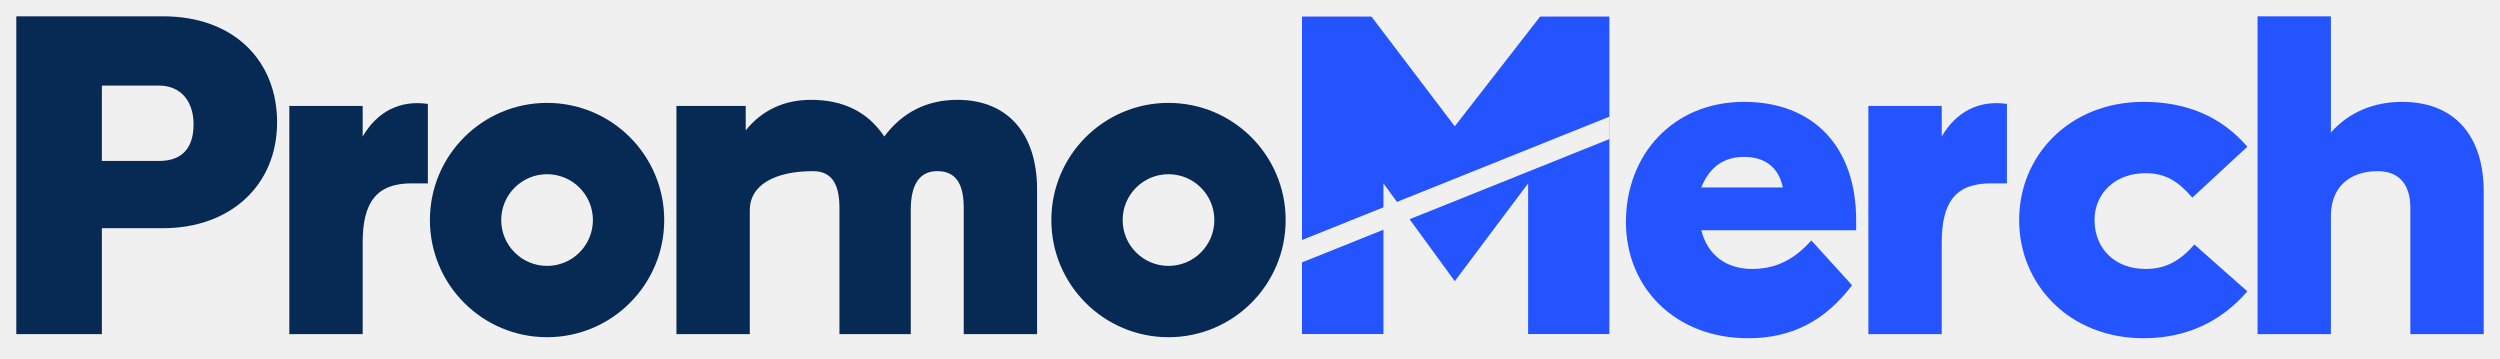
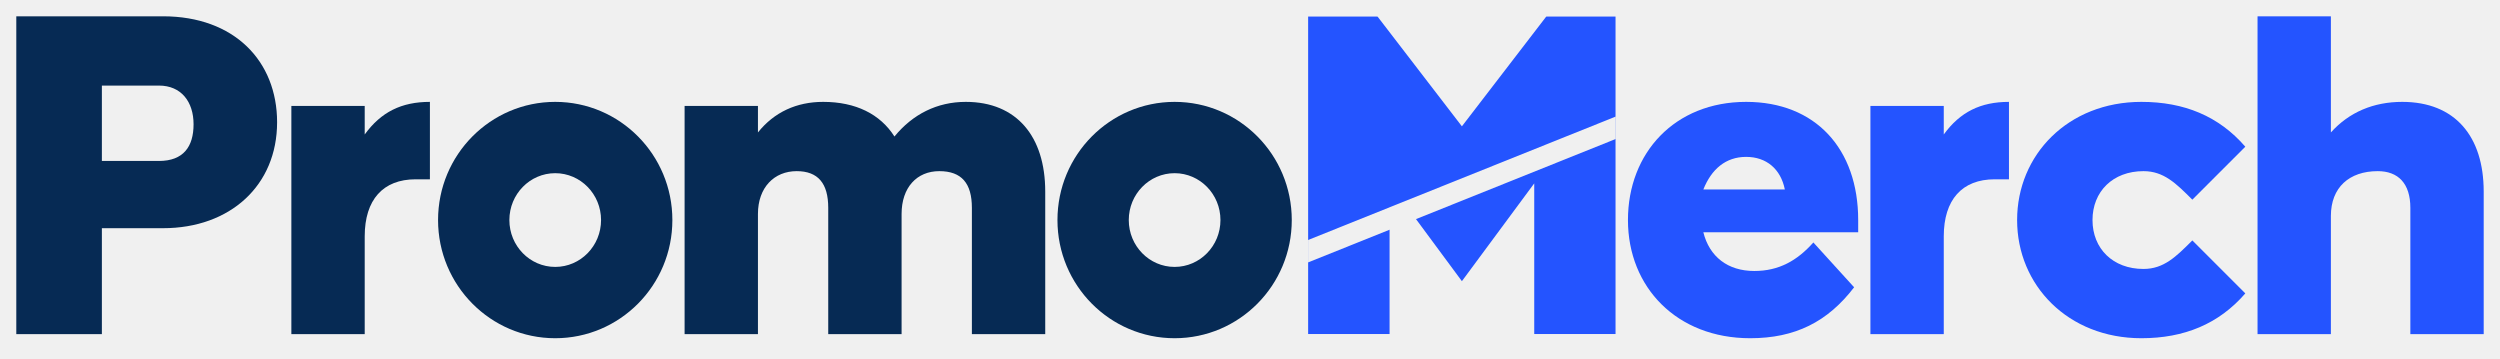
- <svg xmlns="http://www.w3.org/2000/svg" viewBox="0 0 1227 176" role="img" aria-label="PromoMerch — BRANDED MERCHANDISE">
+ <svg xmlns="http://www.w3.org/2000/svg" viewBox="0 0 1227 176" role="img" aria-label="PromoMerch">
  <defs>
    <mask id="slash" maskUnits="userSpaceOnUse" x="0" y="0" width="151" height="156">
      <rect width="151" height="156" fill="white" />
      <path d="M-3 111L154 48V59L-3 122Z" fill="black" />
    </mask>
  </defs>
  <g transform="translate(8 8)" fill-rule="evenodd">
-     <g transform="translate(0 0)">
+     <g data-letter="P" transform="translate(0 0)">
      <path fill="#062A54" d="M0 0H72C107 0 128 22 128 52C128 83 105 104 72 104H42V156H0Z M42 34V71H70C82 71 87 64 87 53C87 42 81 34 70 34Z" />
    </g>
-     <g transform="translate(134 0)">
-       <path fill="#062A54" d="M0 44H36V59C43 47 54 41 68 43V82H60C43 82 36 91 36 111V156H0Z" />
+     <g data-letter="r" transform="translate(135 0)">
+       <path fill="#062A54" d="M0 44H36V58C44 47 54 42 68 42V80H61C45 80 36 90 36 108V156H0Z" />
    </g>
-     <g transform="translate(203 0)">
-       <path fill="#062A54" d="M115 100A57.5 57.5 0 1 1 0 100A57.5 57.5 0 1 1 115 100Z M80 100A22.5 22.5 0 1 0 35 100A22.5 22.5 0 1 0 80 100Z" />
+     <g data-letter="o" transform="translate(207 0)">
+       <path fill="#062A54" d="M115 100C115 132.033 89.256 158 57.5 158C25.744 158 0 132.033 0 100C0 67.967 25.744 42 57.5 42C89.256 42 115 67.967 115 100Z M80 100C80 87.297 69.926 77 57.5 77C45.074 77 35 87.297 35 100C35 112.703 45.074 123 57.5 123C69.926 123 80 112.703 80 100Z" />
    </g>
-     <g transform="translate(324 0)">
-       <path fill="#062A54" d="M0 44H34V56C42 46 53 41 66 41C82 41 94 47 102 59C111 47 123 41 138 41C162 41 177 57 177 85V156H141V94C141 82 137 76 128 76C119 76 115 83 115 95V156H80V94C80 82 76 76 67 76C48 76 36 83 36 95V156H0Z" />
+     <g data-letter="m" transform="translate(328 0)">
+       <path fill="#062A54" d="M0 44H36V57C44 47 55 42 68 42C84 42 96 48 103 59C112 48 124 42 138 42C163 42 177 59 177 86V156H141V94C141 82 136 76 125 76C114 76 106.5 84 106.5 97V156H70.5V94C70.5 82 65.5 76 55 76C44 76 36 84 36 97V156H0Z" />
    </g>
-     <g transform="translate(508 0)">
-       <path fill="#062A54" d="M115 100A57.5 57.5 0 1 1 0 100A57.5 57.5 0 1 1 115 100Z M80 100A22.5 22.5 0 1 0 35 100A22.5 22.5 0 1 0 80 100Z" />
+     <g data-letter="o" transform="translate(511 0)">
+       <path fill="#062A54" d="M115 100C115 132.033 89.256 158 57.5 158C25.744 158 0 132.033 0 100C0 67.967 25.744 42 57.5 42C89.256 42 115 67.967 115 100Z M80 100C80 87.297 69.926 77 57.5 77C45.074 77 35 87.297 35 100C35 112.703 45.074 123 57.5 123C69.926 123 80 112.703 80 100Z" />
    </g>
-     <g transform="translate(631 0)">
-       <path fill="#2454FF" d="M0 0H34L75 54L117 0H151V156H111V82L75 130L40 82V156H0Z" mask="url(#slash)" />
+     <g data-letter="M" transform="translate(634 0)">
+       <path fill="#2454FF" d="M0 0H34L75.5 54L117 0H151V156H111V82L75.5 130L40 82V156H0Z M40 82L51 96H40Z" fill-rule="nonzero" mask="url(#slash)" />
    </g>
-     <g transform="translate(790 0)">
-       <path fill="#2454FF" d="M113 105H37C40 117 49 124 62 124C74 124 83 119 91 110L111 132C98 149 82 158 60 158C24 158 0 133 0 101C0 68 23 42 58 42C92 42 113 64 113 100Z M37 84H77C75 74 68 69 58 69C48 69 41 74 37 84Z" />
+     <g data-letter="e" transform="translate(791 0)">
+       <path fill="#2454FF" d="M113 106H37C40 118 49 125 62 125C74 125 83 120 91 111L111 133C98 150 82 158 60 158C24 158 0 133 0 100C0 67 23 42 58 42C92 42 113 65 113 100Z M37 85H77C75 75 68 69 58 69C48 69 41 75 37 85Z" />
    </g>
-     <g transform="translate(909 0)">
-       <path fill="#2454FF" d="M0 44H36V59C43 47 54 41 68 43V82H60C43 82 36 91 36 111V156H0Z" />
+     <g data-letter="r" transform="translate(910 0)">
+       <path fill="#2454FF" d="M0 44H36V58C44 47 54 42 68 42V80H61C45 80 36 90 36 108V156H0Z" />
    </g>
-     <g transform="translate(983 0)">
-       <path fill="#2454FF" d="M112 64L85 89C78 81 72 77 62 77C47 77 37 87 37 100C37 114 47 124 62 124C72 124 79 120 86 112L112 135C99 150 82 158 61 158C25 158 0 132 0 100C0 68 25 42 61 42C82 42 99 49 112 64Z" />
+     <g data-letter="c" transform="translate(982 0)">
+       <path fill="#2454FF" d="M112 64L86 90C78 82 72 76 62 76C47 76 37 86 37 100C37 114 47 124 62 124C72 124 78 118 86 110L112 136C99 151 82 158 61 158C25 158 0 132 0 100C0 68 25 42 61 42C82 42 99 49 112 64Z" />
    </g>
-     <g transform="translate(1100 0)">
+     <g data-letter="h" transform="translate(1100 0)">
      <path fill="#2454FF" d="M0 0H36V57C45 47 57 42 71 42C97 42 111 59 111 86V156H75V94C75 82 69 76 59 76C45 76 36 84 36 98V156H0Z" />
    </g>
  </g>
</svg>
